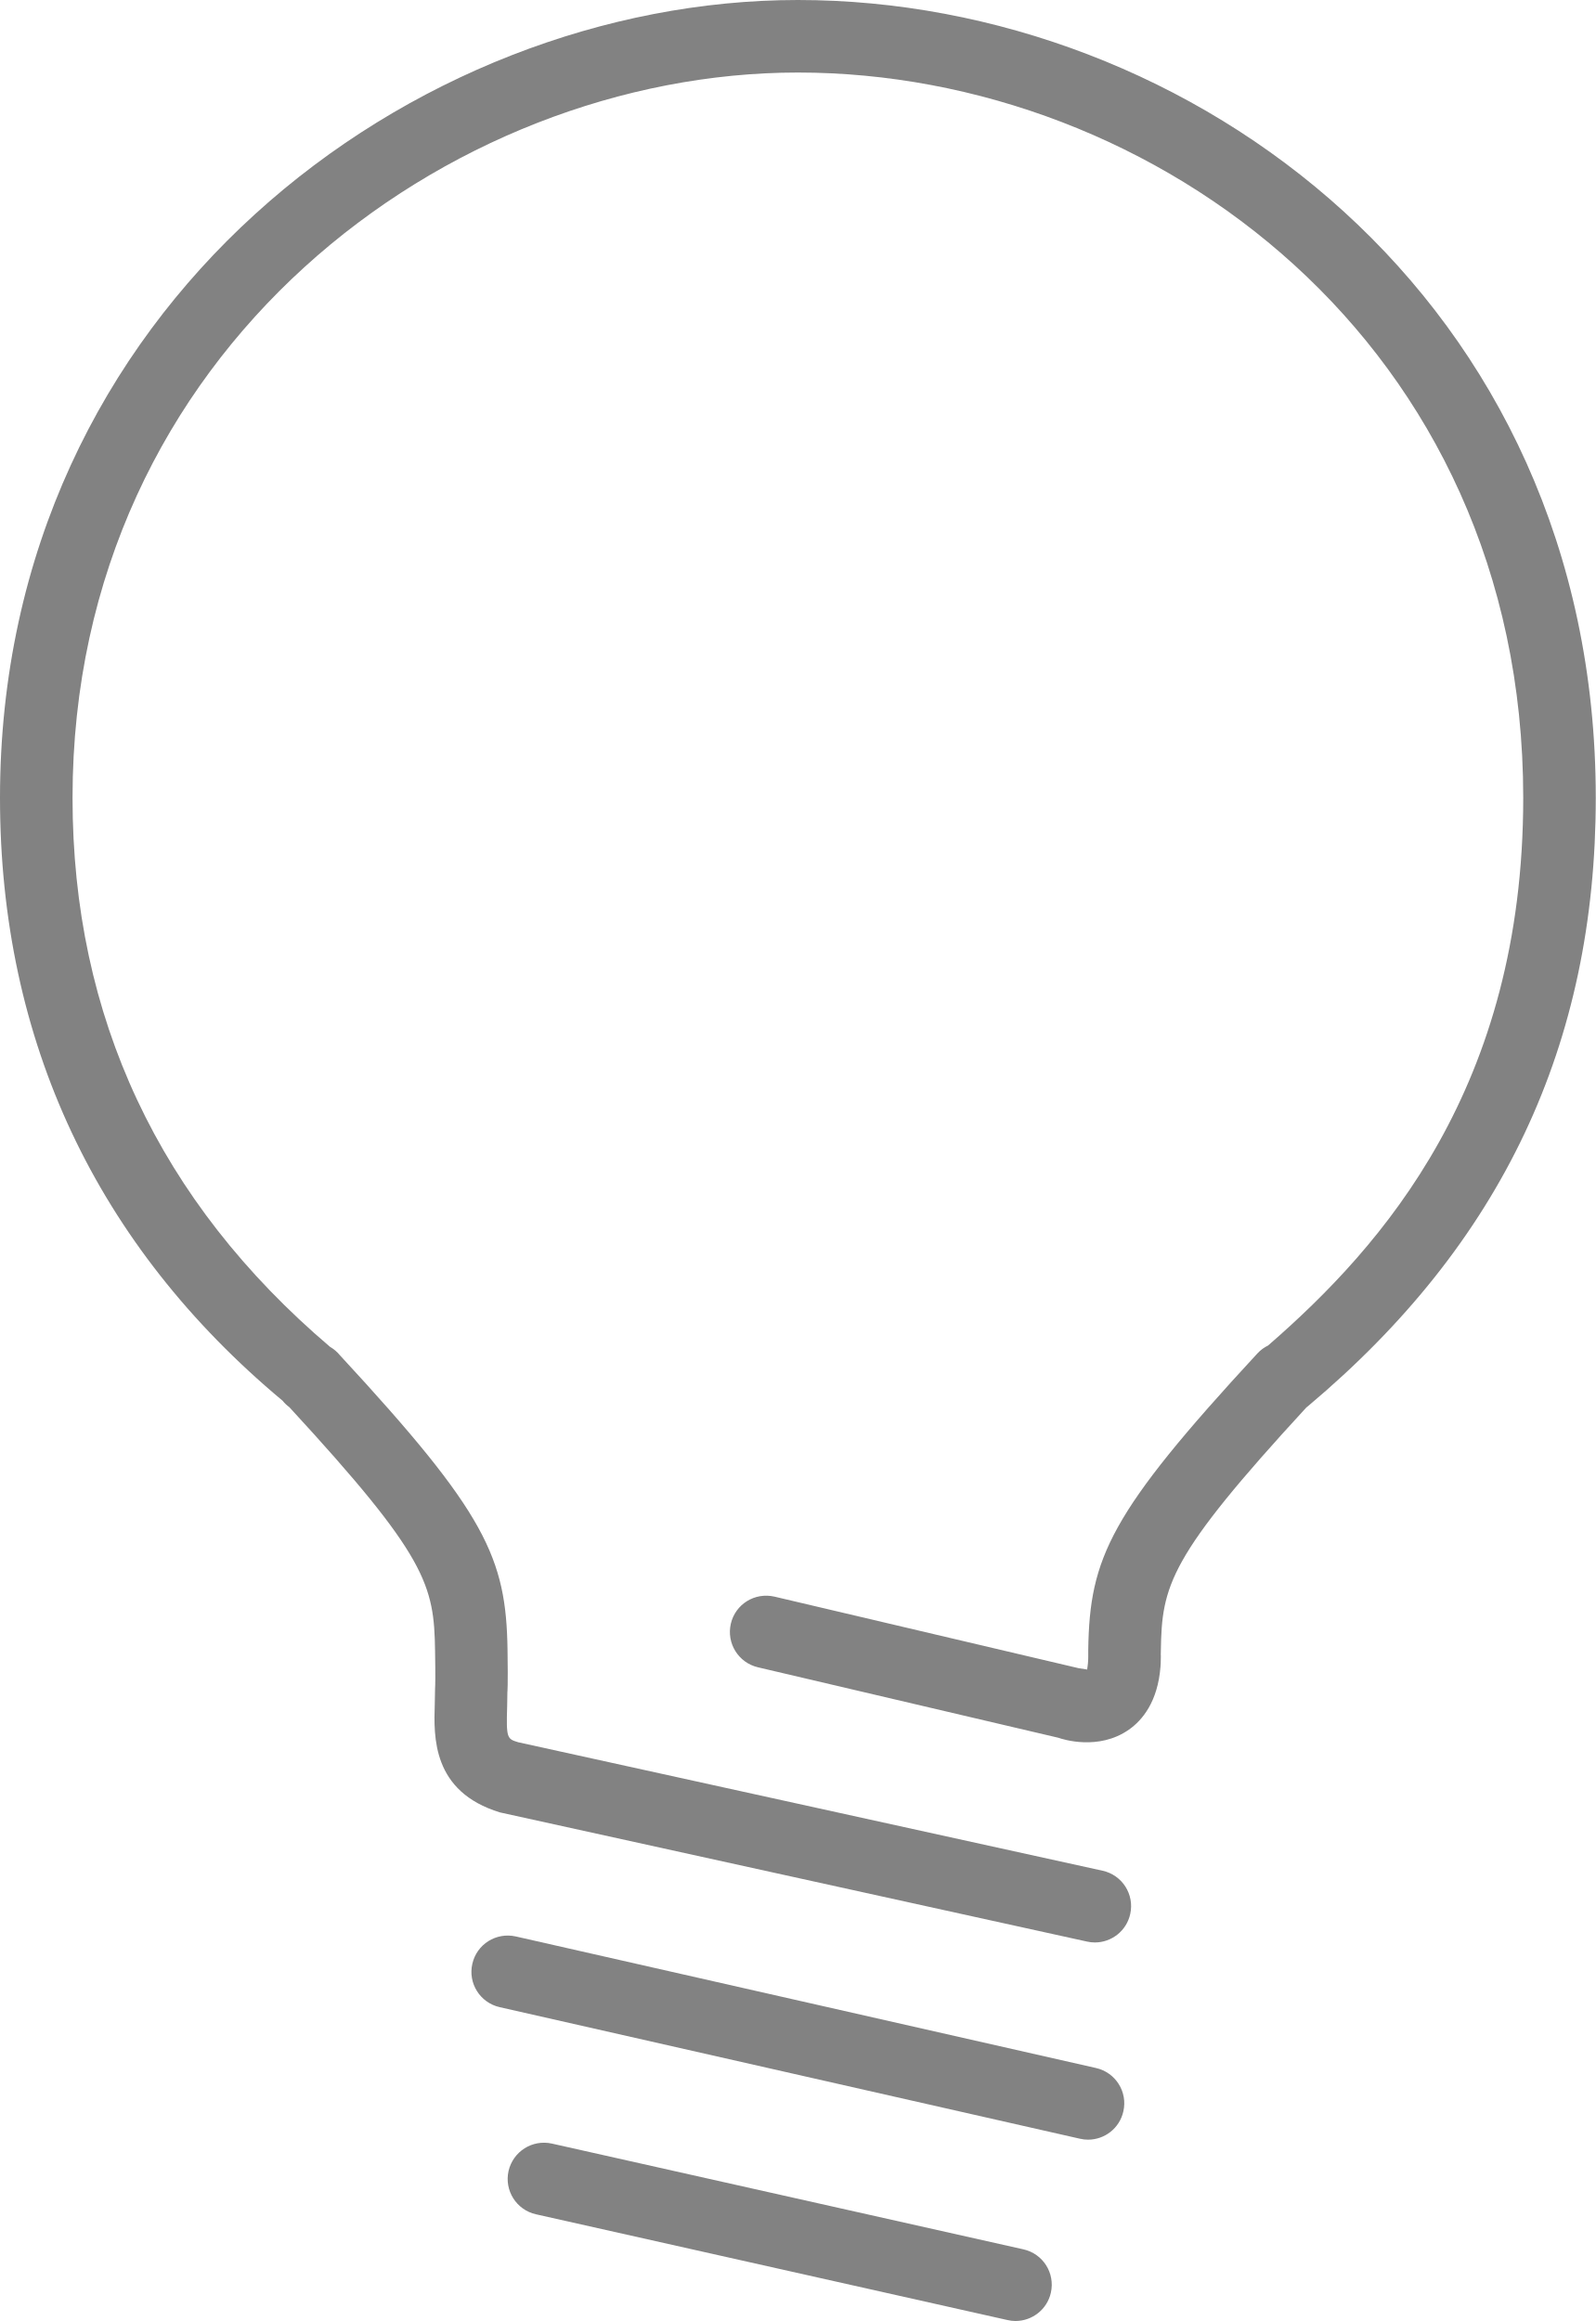
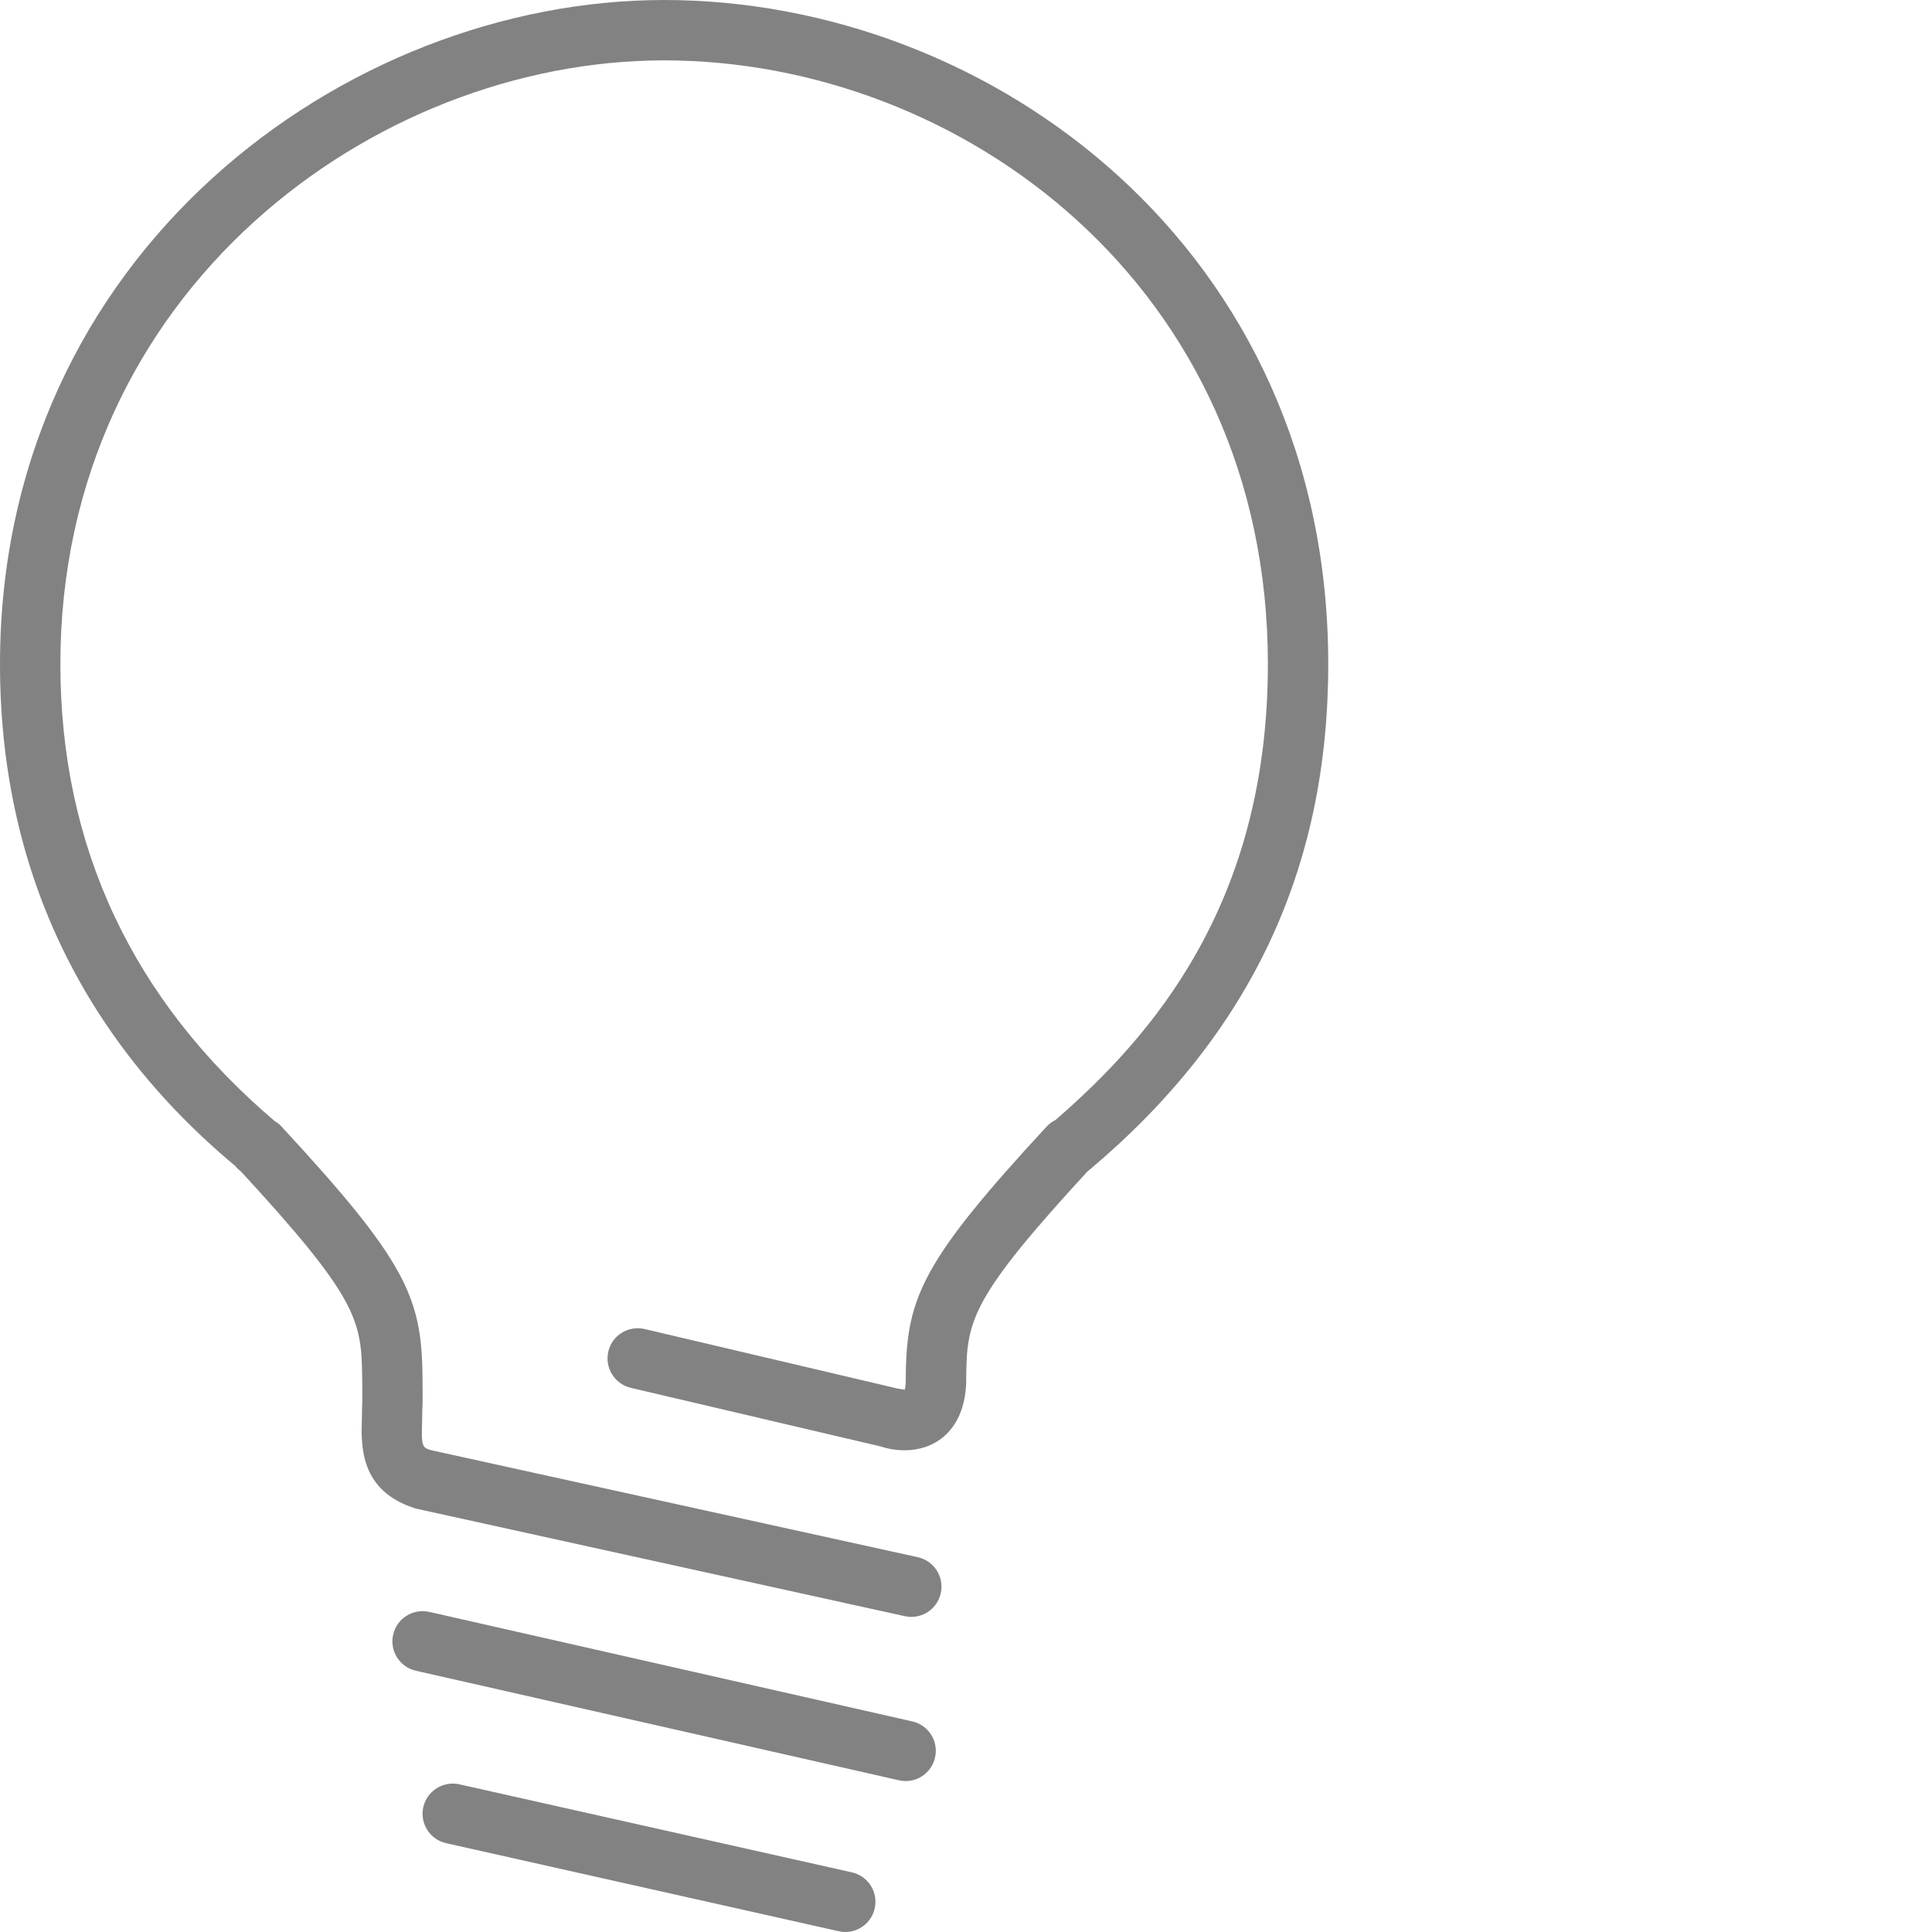
- <svg xmlns="http://www.w3.org/2000/svg" version="1.1" id="Layer_1" x="0px" y="0px" width="22px" height="32px" viewBox="0 0 22 32" enable-background="new 0 0 22 32" xml:space="preserve">
+ <svg xmlns="http://www.w3.org/2000/svg" version="1.1" id="Layer_1" x="0px" y="0px" width="32px" height="32px" viewBox="0 0 32 32" enable-background="new 0 0 32 32" xml:space="preserve">
  <g>
    <path fill="#828282" d="M11,0C5.71,0,0,4.206,0,11c0,3.353,1.334,6.174,3.896,8.312c0.027,0.034,0.058,0.063,0.092,0.088   c1.901,2.062,1.997,2.454,2.01,3.361c0.006,0.359,0.003,0.465,0,0.523l-0.004,0.209c-0.015,0.452-0.038,1.209,0.899,1.495   l8.094,1.781c0.036,0.008,0.072,0.012,0.107,0.012c0.23,0,0.437-0.159,0.488-0.393c0.06-0.27-0.111-0.537-0.381-0.596l-8.055-1.771   c-0.155-0.047-0.168-0.051-0.154-0.498l0.003-0.191c0,0,0.01-0.078,0.002-0.586c-0.019-1.269-0.295-1.882-2.309-4.059   c-0.039-0.048-0.086-0.088-0.138-0.118C2.194,16.566,1,14.02,1,11C1,4.823,6.19,1,11,1c4.916,0,10,3.741,10,10   c0,3.978-1.928,6.171-3.518,7.551c-0.055,0.026-0.104,0.063-0.147,0.109c-2.037,2.204-2.313,2.817-2.332,4.086   c0,0.03-0.001,0.065,0,0.103l-0.001,0.035c-0.003,0.076-0.014,0.118-0.013,0.134C14.955,23.013,14.872,23,14.872,23l-4.195-0.987   c-0.272-0.062-0.538,0.104-0.601,0.372c-0.063,0.269,0.103,0.538,0.372,0.602l4.144,0.972c0.055,0.02,0.553,0.182,0.973-0.113   c0.183-0.129,0.396-0.382,0.434-0.866l0.003-0.047c0.001-0.032,0.002-0.065,0.002-0.099c0-0.009,0-0.018-0.001-0.026l0.001-0.046   c0.013-0.902,0.107-1.294,2.005-3.356c0.009-0.007,0.019-0.014,0.027-0.022C20.703,17.143,22,14.4,22,11C22,4.115,16.407,0,11,0z" />
    <path fill="#828282" d="M15,29.5c0.229,0,0.435-0.157,0.487-0.39c0.062-0.269-0.107-0.537-0.377-0.598l-8-1.814   c-0.271-0.06-0.537,0.108-0.598,0.377c-0.062,0.269,0.107,0.537,0.377,0.598l8,1.814C14.927,29.496,14.964,29.5,15,29.5z" />
    <path fill="#828282" d="M7.609,29.554c-0.271-0.06-0.536,0.109-0.598,0.378c-0.06,0.27,0.109,0.537,0.379,0.597l6.5,1.458   C13.928,31.996,13.964,32,14,32c0.229,0,0.436-0.158,0.488-0.391c0.06-0.27-0.109-0.537-0.379-0.597L7.609,29.554z" />
  </g>
</svg>
